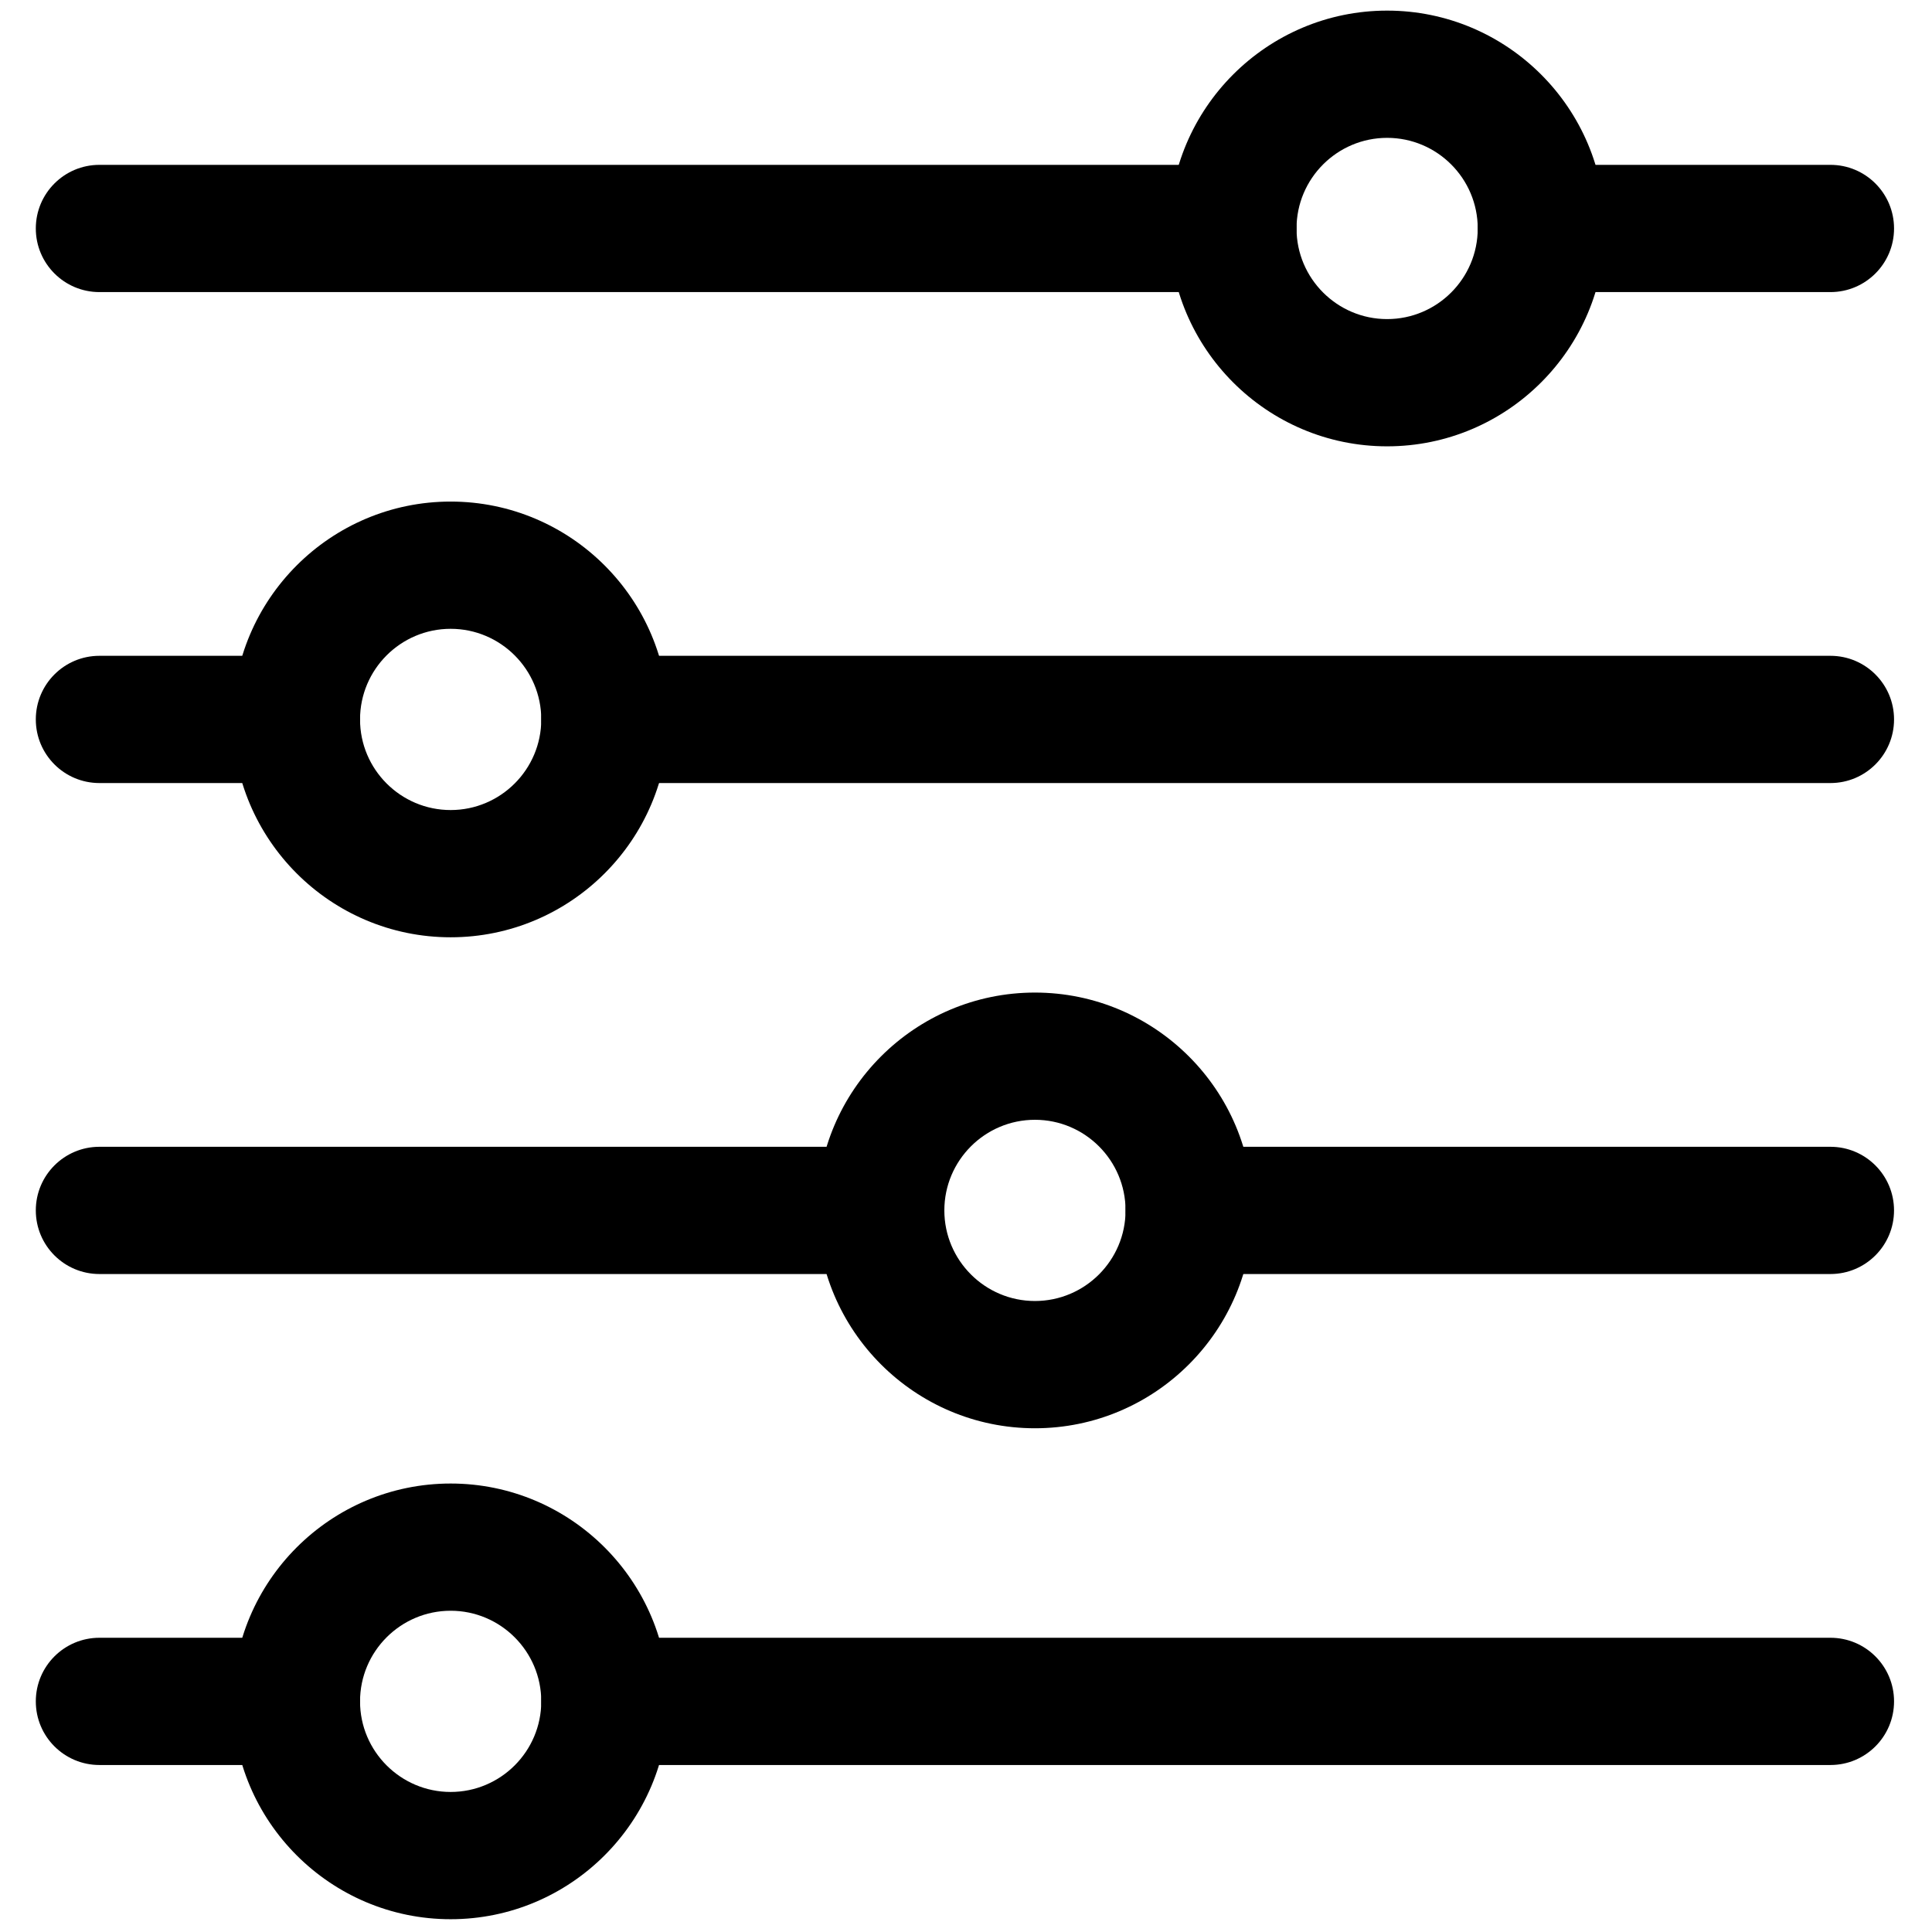
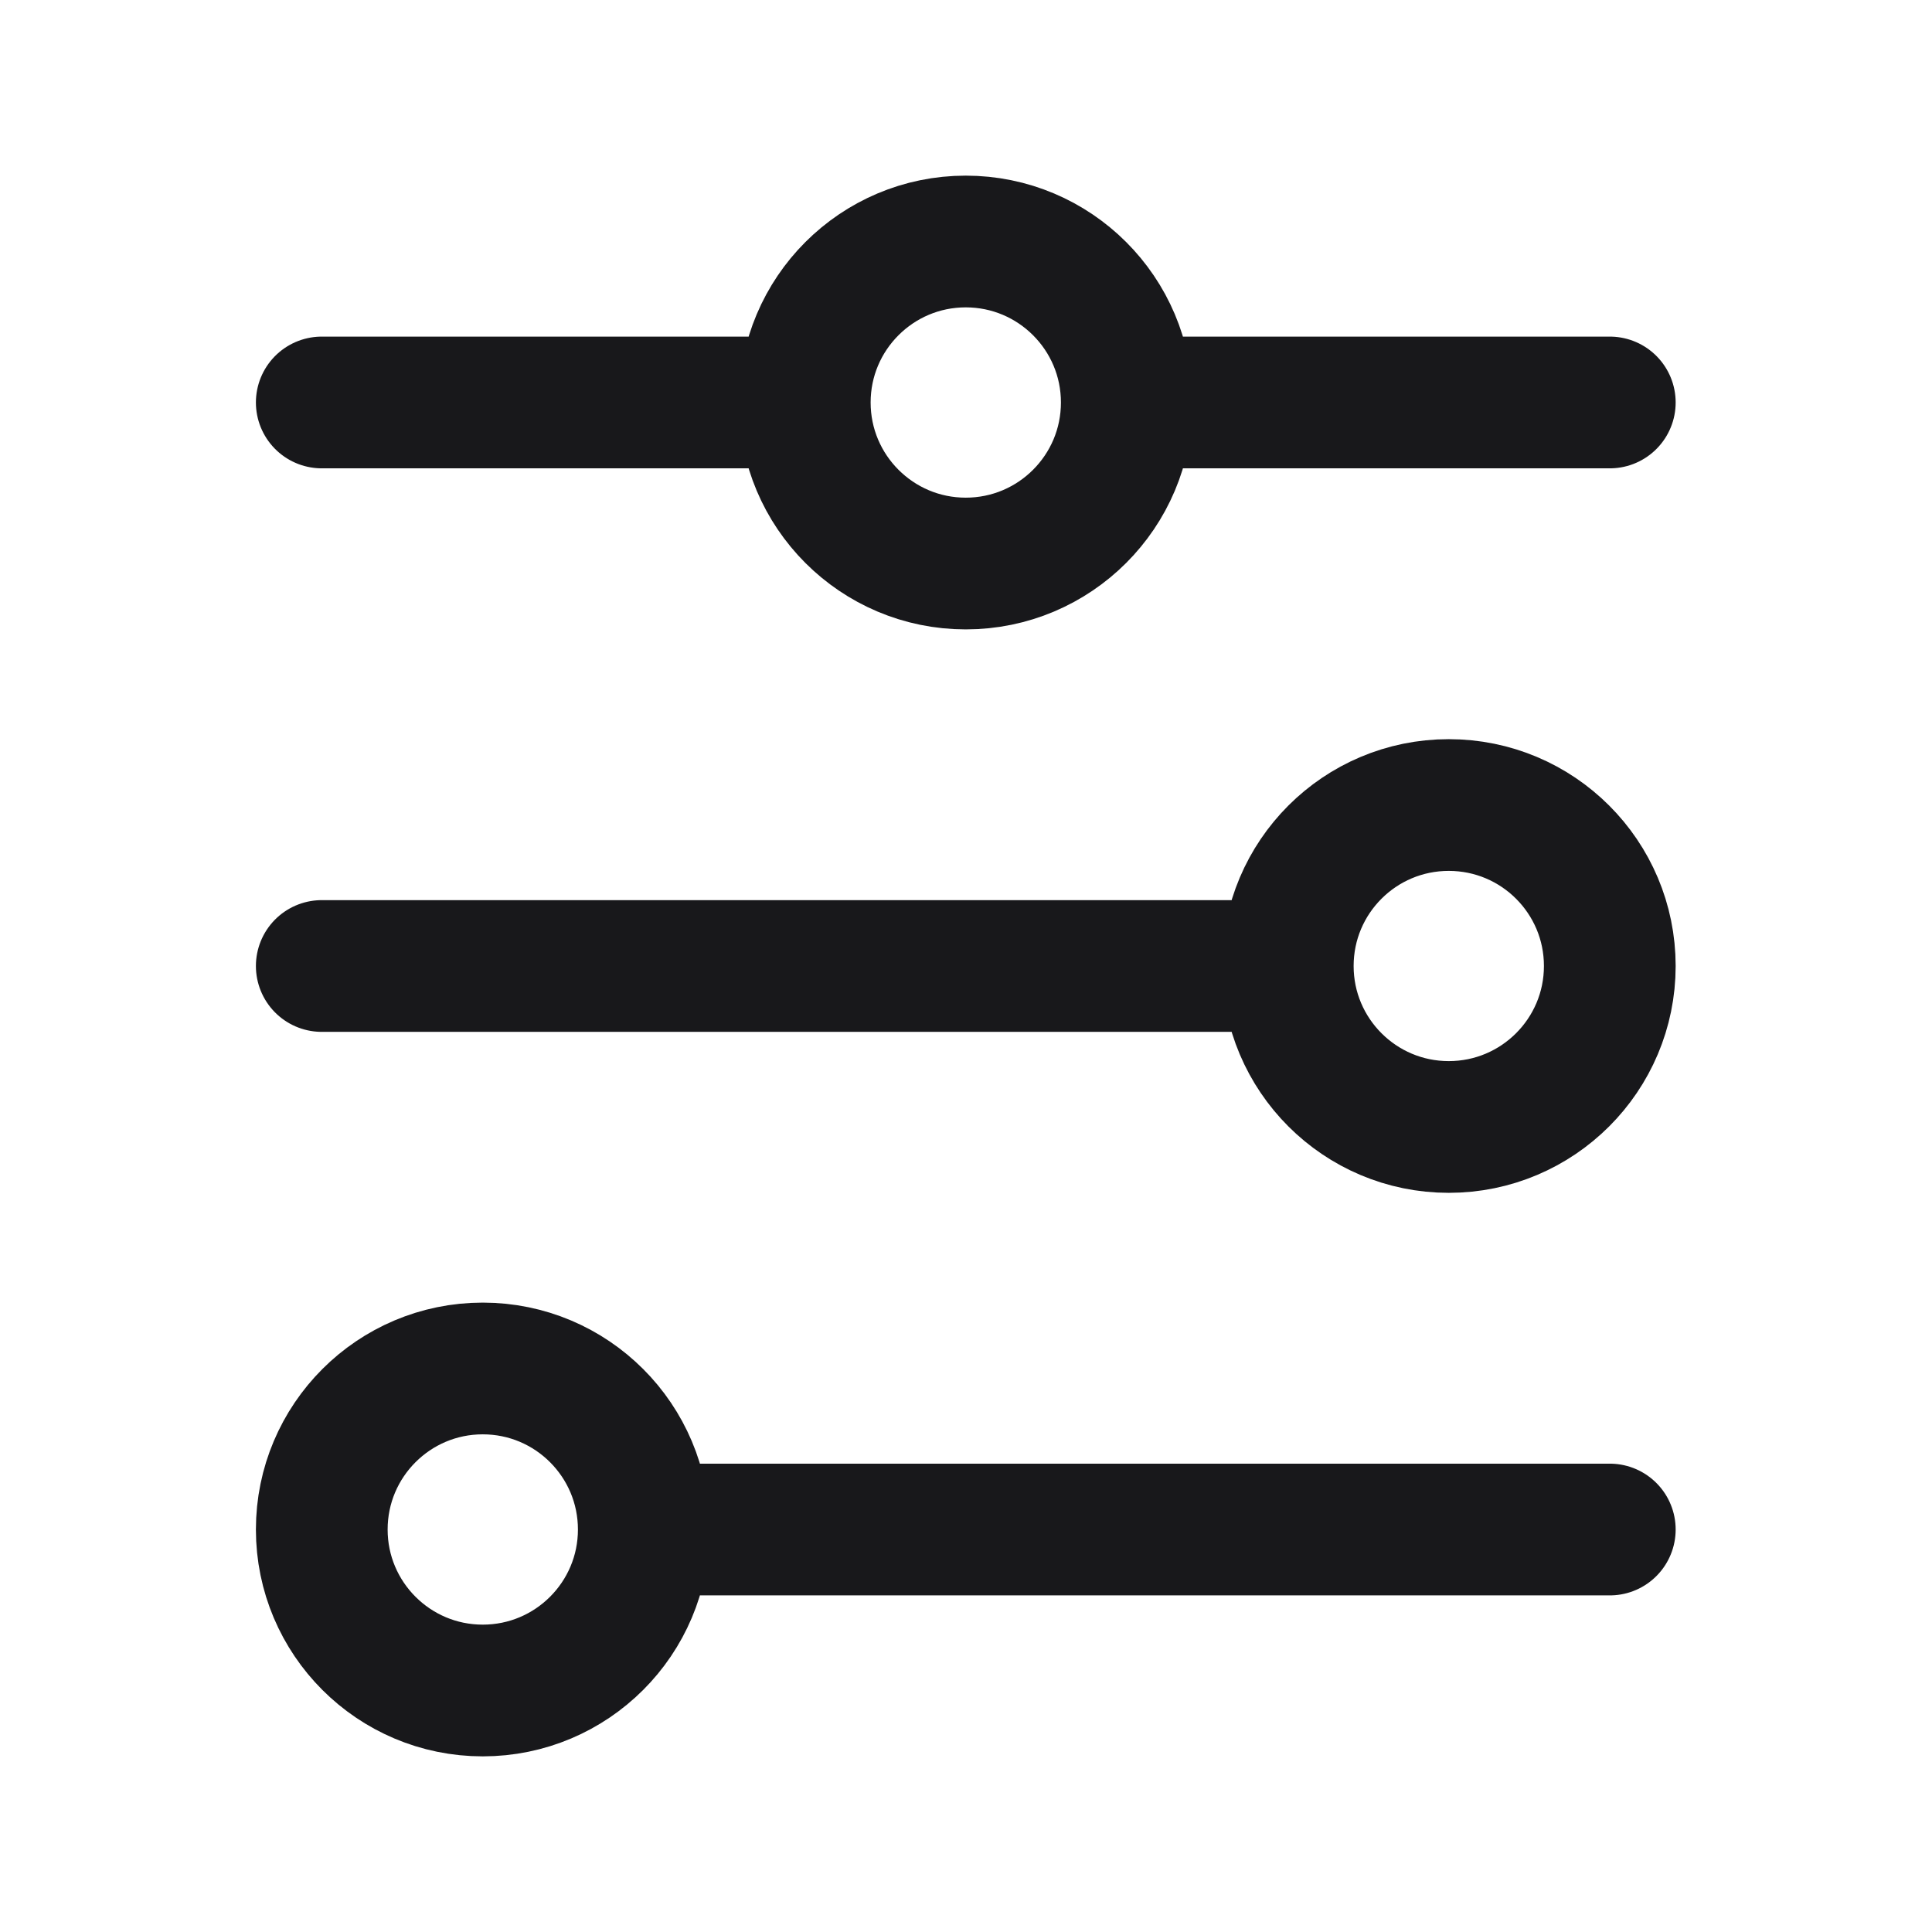
- <svg xmlns="http://www.w3.org/2000/svg" version="1.1" width="256" height="256" viewBox="0 0 256 256" xml:space="preserve">
-   <defs>
- </defs>
-   <g style="stroke: none; stroke-width: 0; stroke-dasharray: none; stroke-linecap: butt; stroke-linejoin: miter; stroke-miterlimit: 10; fill: none; fill-rule: nonzero; opacity: 1;" transform="translate(1.406593 1.406593) scale(2.81 2.81)">
-     <path d="M 85.813 59.576 H 55.575 c -1.657 0 -3 -1.343 -3 -3 s 1.343 -3 3 -3 h 30.237 c 1.657 0 3 1.343 3 3 S 87.47 59.576 85.813 59.576 z" style="stroke: none; stroke-width: 1; stroke-dasharray: none; stroke-linecap: butt; stroke-linejoin: miter; stroke-miterlimit: 10; fill: rgb(0,0,0); fill-rule: nonzero; opacity: 1;" transform=" matrix(1 0 0 1 0 0) " stroke-linecap="round" />
-     <path d="M 48.302 66.849 c -5.664 0 -10.272 -4.608 -10.272 -10.272 c 0 -5.665 4.608 -10.273 10.272 -10.273 c 5.665 0 10.273 4.608 10.273 10.273 C 58.575 62.24 53.967 66.849 48.302 66.849 z M 48.302 52.303 c -2.356 0 -4.272 1.917 -4.272 4.273 c 0 2.355 1.917 4.272 4.272 4.272 c 2.356 0 4.273 -1.917 4.273 -4.272 C 52.575 54.22 50.658 52.303 48.302 52.303 z" style="stroke: none; stroke-width: 1; stroke-dasharray: none; stroke-linecap: butt; stroke-linejoin: miter; stroke-miterlimit: 10; fill: rgb(0,0,0); fill-rule: nonzero; opacity: 1;" transform=" matrix(1 0 0 1 0 0) " stroke-linecap="round" />
-     <path d="M 41.029 59.576 H 4.188 c -1.657 0 -3 -1.343 -3 -3 s 1.343 -3 3 -3 h 36.842 c 1.657 0 3 1.343 3 3 S 42.686 59.576 41.029 59.576 z" style="stroke: none; stroke-width: 1; stroke-dasharray: none; stroke-linecap: butt; stroke-linejoin: miter; stroke-miterlimit: 10; fill: rgb(0,0,0); fill-rule: nonzero; opacity: 1;" transform=" matrix(1 0 0 1 0 0) " stroke-linecap="round" />
-     <path d="M 85.813 36.424 h -57.79 c -1.657 0 -3 -1.343 -3 -3 s 1.343 -3 3 -3 h 57.79 c 1.657 0 3 1.343 3 3 S 87.47 36.424 85.813 36.424 z" style="stroke: none; stroke-width: 1; stroke-dasharray: none; stroke-linecap: butt; stroke-linejoin: miter; stroke-miterlimit: 10; fill: rgb(0,0,0); fill-rule: nonzero; opacity: 1;" transform=" matrix(1 0 0 1 0 0) " stroke-linecap="round" />
-     <path d="M 20.75 43.697 c -5.665 0 -10.273 -4.608 -10.273 -10.273 s 4.608 -10.273 10.273 -10.273 s 10.273 4.608 10.273 10.273 S 26.414 43.697 20.75 43.697 z M 20.75 29.151 c -2.356 0 -4.273 1.917 -4.273 4.273 s 1.917 4.273 4.273 4.273 s 4.273 -1.917 4.273 -4.273 S 23.105 29.151 20.75 29.151 z" style="stroke: none; stroke-width: 1; stroke-dasharray: none; stroke-linecap: butt; stroke-linejoin: miter; stroke-miterlimit: 10; fill: rgb(0,0,0); fill-rule: nonzero; opacity: 1;" transform=" matrix(1 0 0 1 0 0) " stroke-linecap="round" />
-     <path d="M 13.477 36.424 H 4.188 c -1.657 0 -3 -1.343 -3 -3 s 1.343 -3 3 -3 h 9.289 c 1.657 0 3 1.343 3 3 S 15.133 36.424 13.477 36.424 z" style="stroke: none; stroke-width: 1; stroke-dasharray: none; stroke-linecap: butt; stroke-linejoin: miter; stroke-miterlimit: 10; fill: rgb(0,0,0); fill-rule: nonzero; opacity: 1;" transform=" matrix(1 0 0 1 0 0) " stroke-linecap="round" />
-     <path d="M 57.637 13.273 H 4.188 c -1.657 0 -3 -1.343 -3 -3 s 1.343 -3 3 -3 h 53.449 c 1.657 0 3 1.343 3 3 S 59.294 13.273 57.637 13.273 z" style="stroke: none; stroke-width: 1; stroke-dasharray: none; stroke-linecap: butt; stroke-linejoin: miter; stroke-miterlimit: 10; fill: rgb(0,0,0); fill-rule: nonzero; opacity: 1;" transform=" matrix(1 0 0 1 0 0) " stroke-linecap="round" />
-     <path d="M 64.909 20.546 c -5.664 0 -10.272 -4.608 -10.272 -10.273 S 59.245 0 64.909 0 c 5.665 0 10.273 4.608 10.273 10.273 S 70.574 20.546 64.909 20.546 z M 64.909 6 c -2.355 0 -4.272 1.917 -4.272 4.273 s 1.917 4.273 4.272 4.273 c 2.356 0 4.273 -1.917 4.273 -4.273 S 67.266 6 64.909 6 z" style="stroke: none; stroke-width: 1; stroke-dasharray: none; stroke-linecap: butt; stroke-linejoin: miter; stroke-miterlimit: 10; fill: rgb(0,0,0); fill-rule: nonzero; opacity: 1;" transform=" matrix(1 0 0 1 0 0) " stroke-linecap="round" />
-     <path d="M 85.813 13.273 h -13.63 c -1.657 0 -3 -1.343 -3 -3 s 1.343 -3 3 -3 h 13.63 c 1.657 0 3 1.343 3 3 S 87.47 13.273 85.813 13.273 z" style="stroke: none; stroke-width: 1; stroke-dasharray: none; stroke-linecap: butt; stroke-linejoin: miter; stroke-miterlimit: 10; fill: rgb(0,0,0); fill-rule: nonzero; opacity: 1;" transform=" matrix(1 0 0 1 0 0) " stroke-linecap="round" />
-     <path d="M 85.813 82.728 h -57.79 c -1.657 0 -3 -1.343 -3 -3 s 1.343 -3 3 -3 h 57.79 c 1.657 0 3 1.343 3 3 S 87.47 82.728 85.813 82.728 z" style="stroke: none; stroke-width: 1; stroke-dasharray: none; stroke-linecap: butt; stroke-linejoin: miter; stroke-miterlimit: 10; fill: rgb(0,0,0); fill-rule: nonzero; opacity: 1;" transform=" matrix(1 0 0 1 0 0) " stroke-linecap="round" />
-     <path d="M 20.75 90 c -5.665 0 -10.273 -4.608 -10.273 -10.272 c 0 -5.665 4.608 -10.273 10.273 -10.273 s 10.273 4.608 10.273 10.273 C 31.022 85.392 26.414 90 20.75 90 z M 20.75 75.454 c -2.356 0 -4.273 1.917 -4.273 4.273 c 0 2.355 1.917 4.272 4.273 4.272 s 4.273 -1.917 4.273 -4.272 C 25.022 77.371 23.105 75.454 20.75 75.454 z" style="stroke: none; stroke-width: 1; stroke-dasharray: none; stroke-linecap: butt; stroke-linejoin: miter; stroke-miterlimit: 10; fill: rgb(0,0,0); fill-rule: nonzero; opacity: 1;" transform=" matrix(1 0 0 1 0 0) " stroke-linecap="round" />
-     <path d="M 13.477 82.728 H 4.188 c -1.657 0 -3 -1.343 -3 -3 s 1.343 -3 3 -3 h 9.289 c 1.657 0 3 1.343 3 3 S 15.133 82.728 13.477 82.728 z" style="stroke: none; stroke-width: 1; stroke-dasharray: none; stroke-linecap: butt; stroke-linejoin: miter; stroke-miterlimit: 10; fill: rgb(0,0,0); fill-rule: nonzero; opacity: 1;" transform=" matrix(1 0 0 1 0 0) " stroke-linecap="round" />
+ <svg xmlns="http://www.w3.org/2000/svg" width="22" height="22" viewBox="0 0 22 22" fill="none">
+   <g id="ic/22_filters_1">
+     <path id="shape" d="M3.664 4.583L9.164 4.583M9.164 4.583C9.164 5.596 9.985 6.417 10.997 6.417C12.01 6.417 12.831 5.596 12.831 4.583M9.164 4.583C9.164 3.571 9.985 2.75 10.997 2.75C12.01 2.75 12.831 3.571 12.831 4.583M12.831 4.583L18.331 4.583M3.664 11H14.664M14.664 11C14.664 12.012 15.485 12.833 16.497 12.833C17.51 12.833 18.331 12.012 18.331 11C18.331 9.987 17.51 9.167 16.497 9.167C15.485 9.167 14.664 9.987 14.664 11ZM7.331 17.417H18.331M7.331 17.417C7.331 16.404 6.51 15.583 5.497 15.583C4.485 15.583 3.664 16.404 3.664 17.417C3.664 18.429 4.485 19.25 5.497 19.25C6.51 19.25 7.331 18.429 7.331 17.417Z" stroke="#18181B" stroke-width="1.5" stroke-linecap="round" />
  </g>
</svg>
